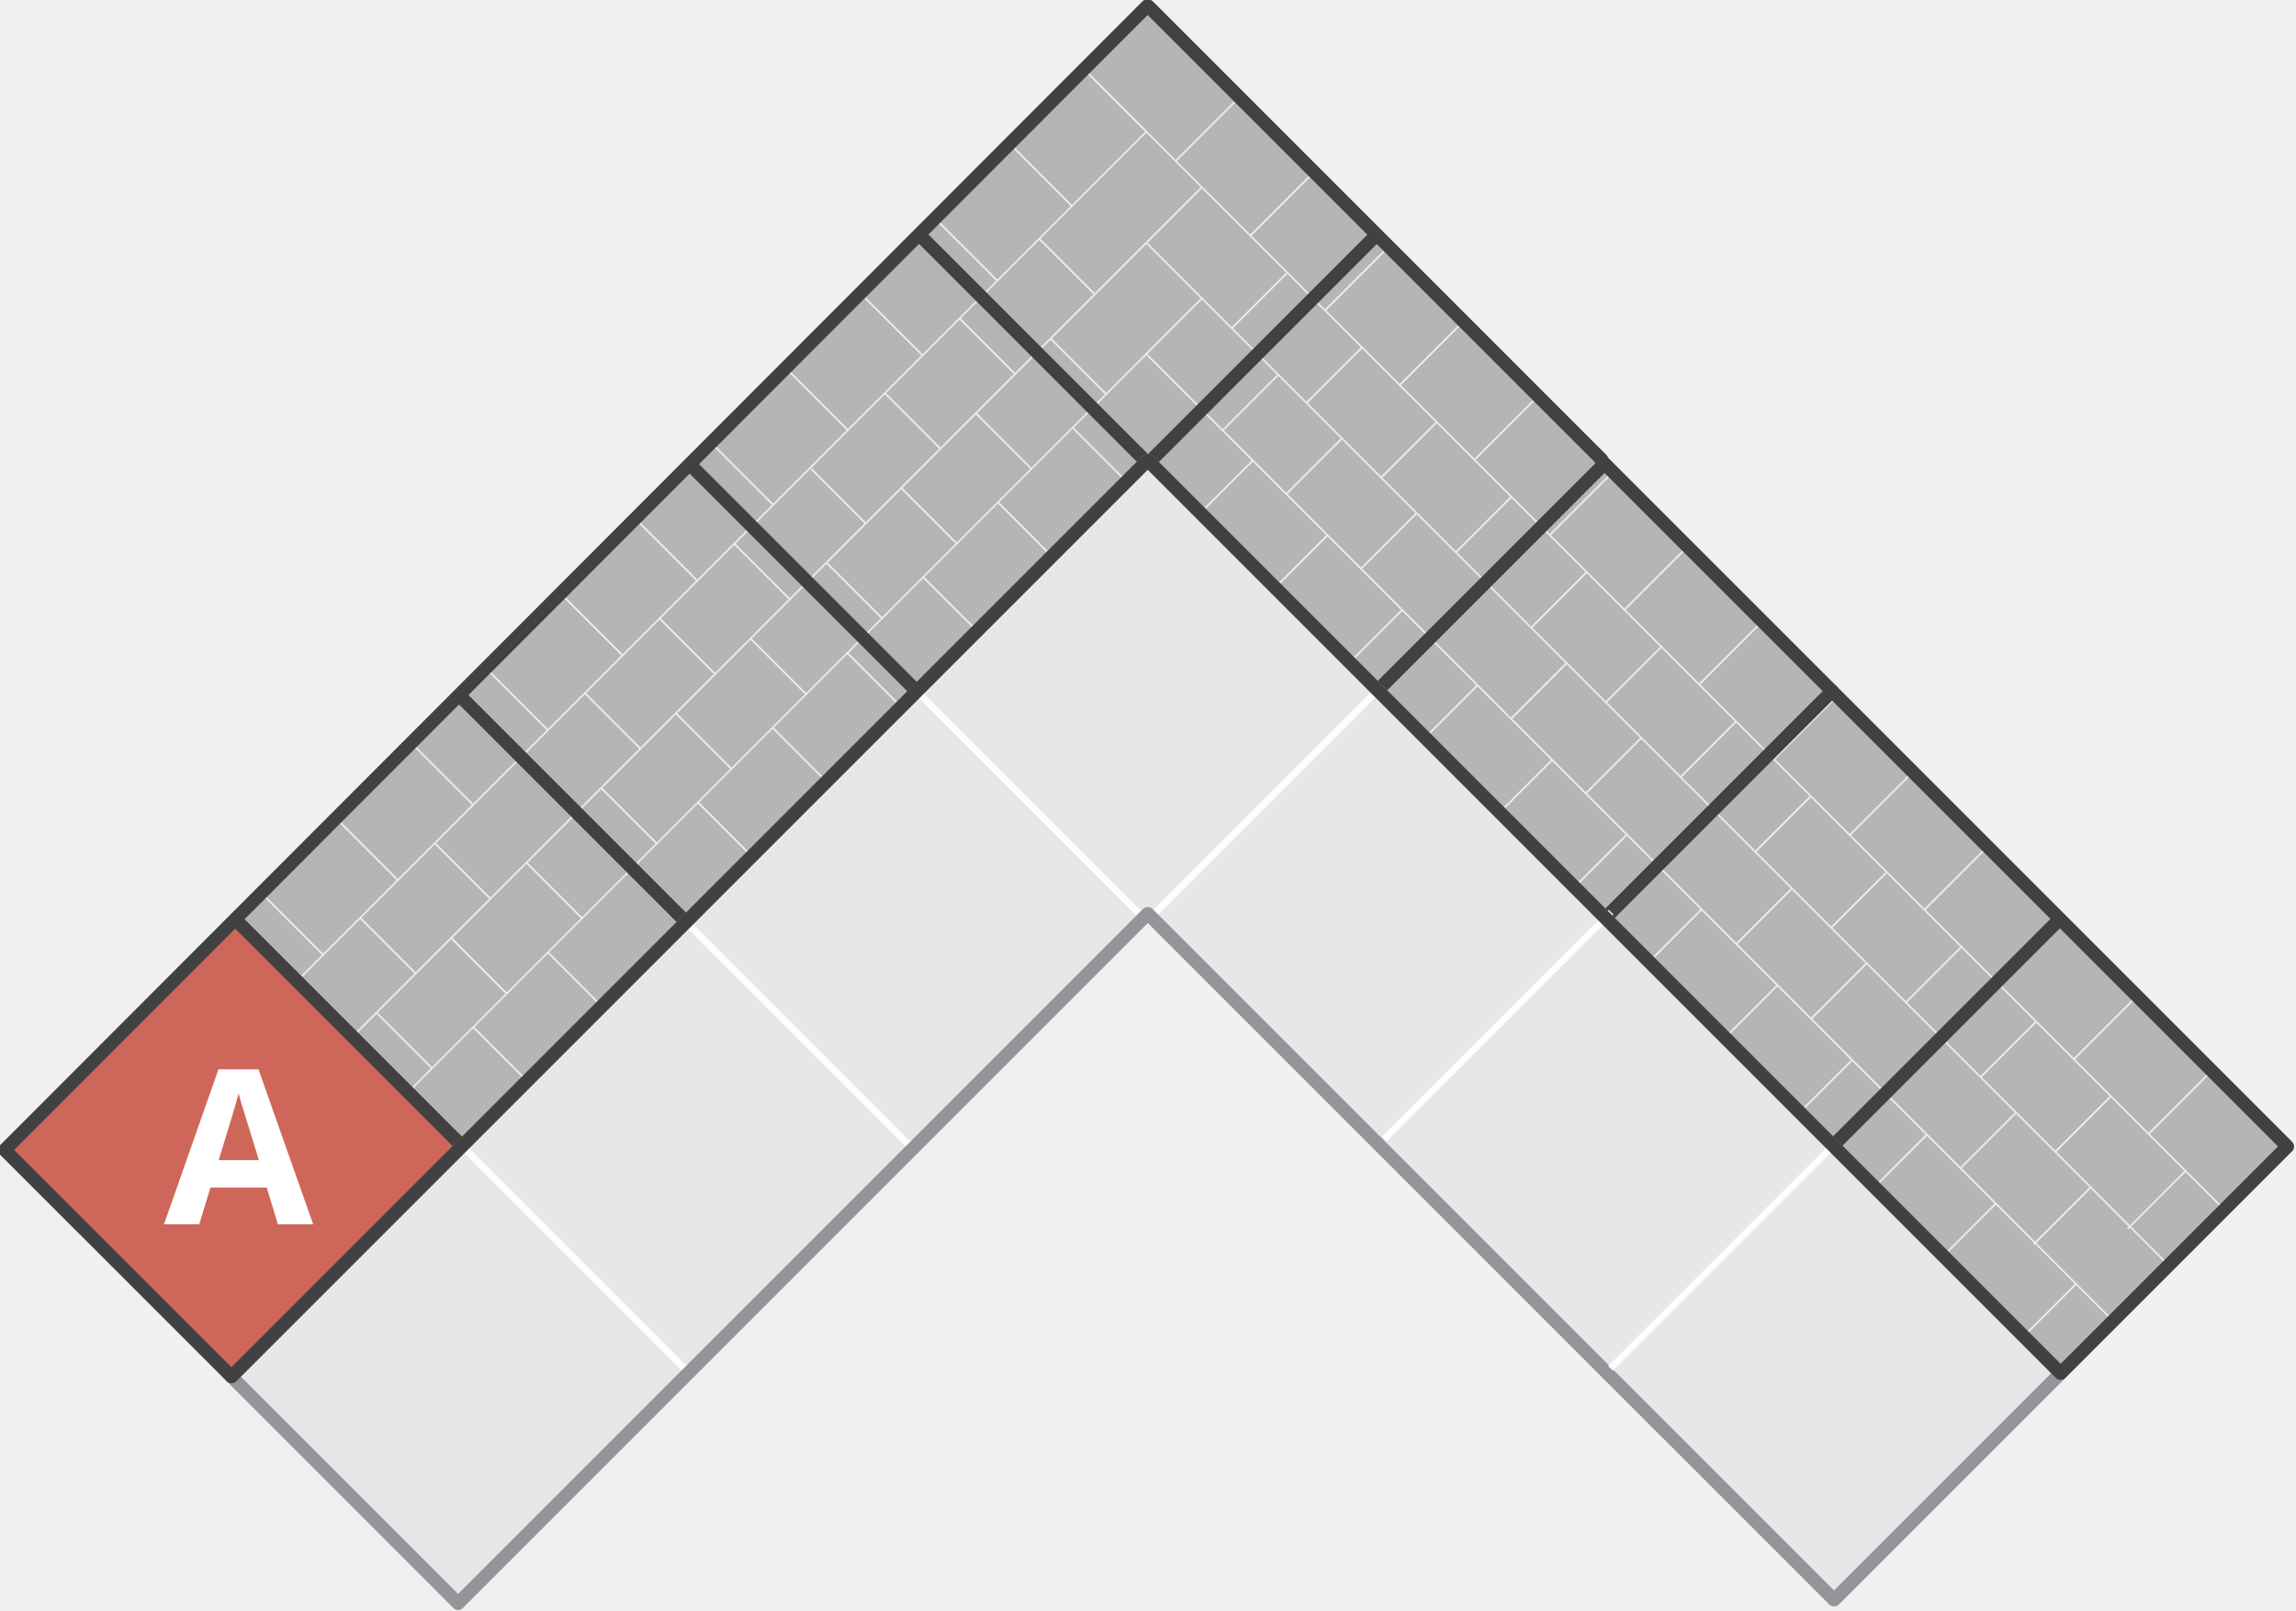
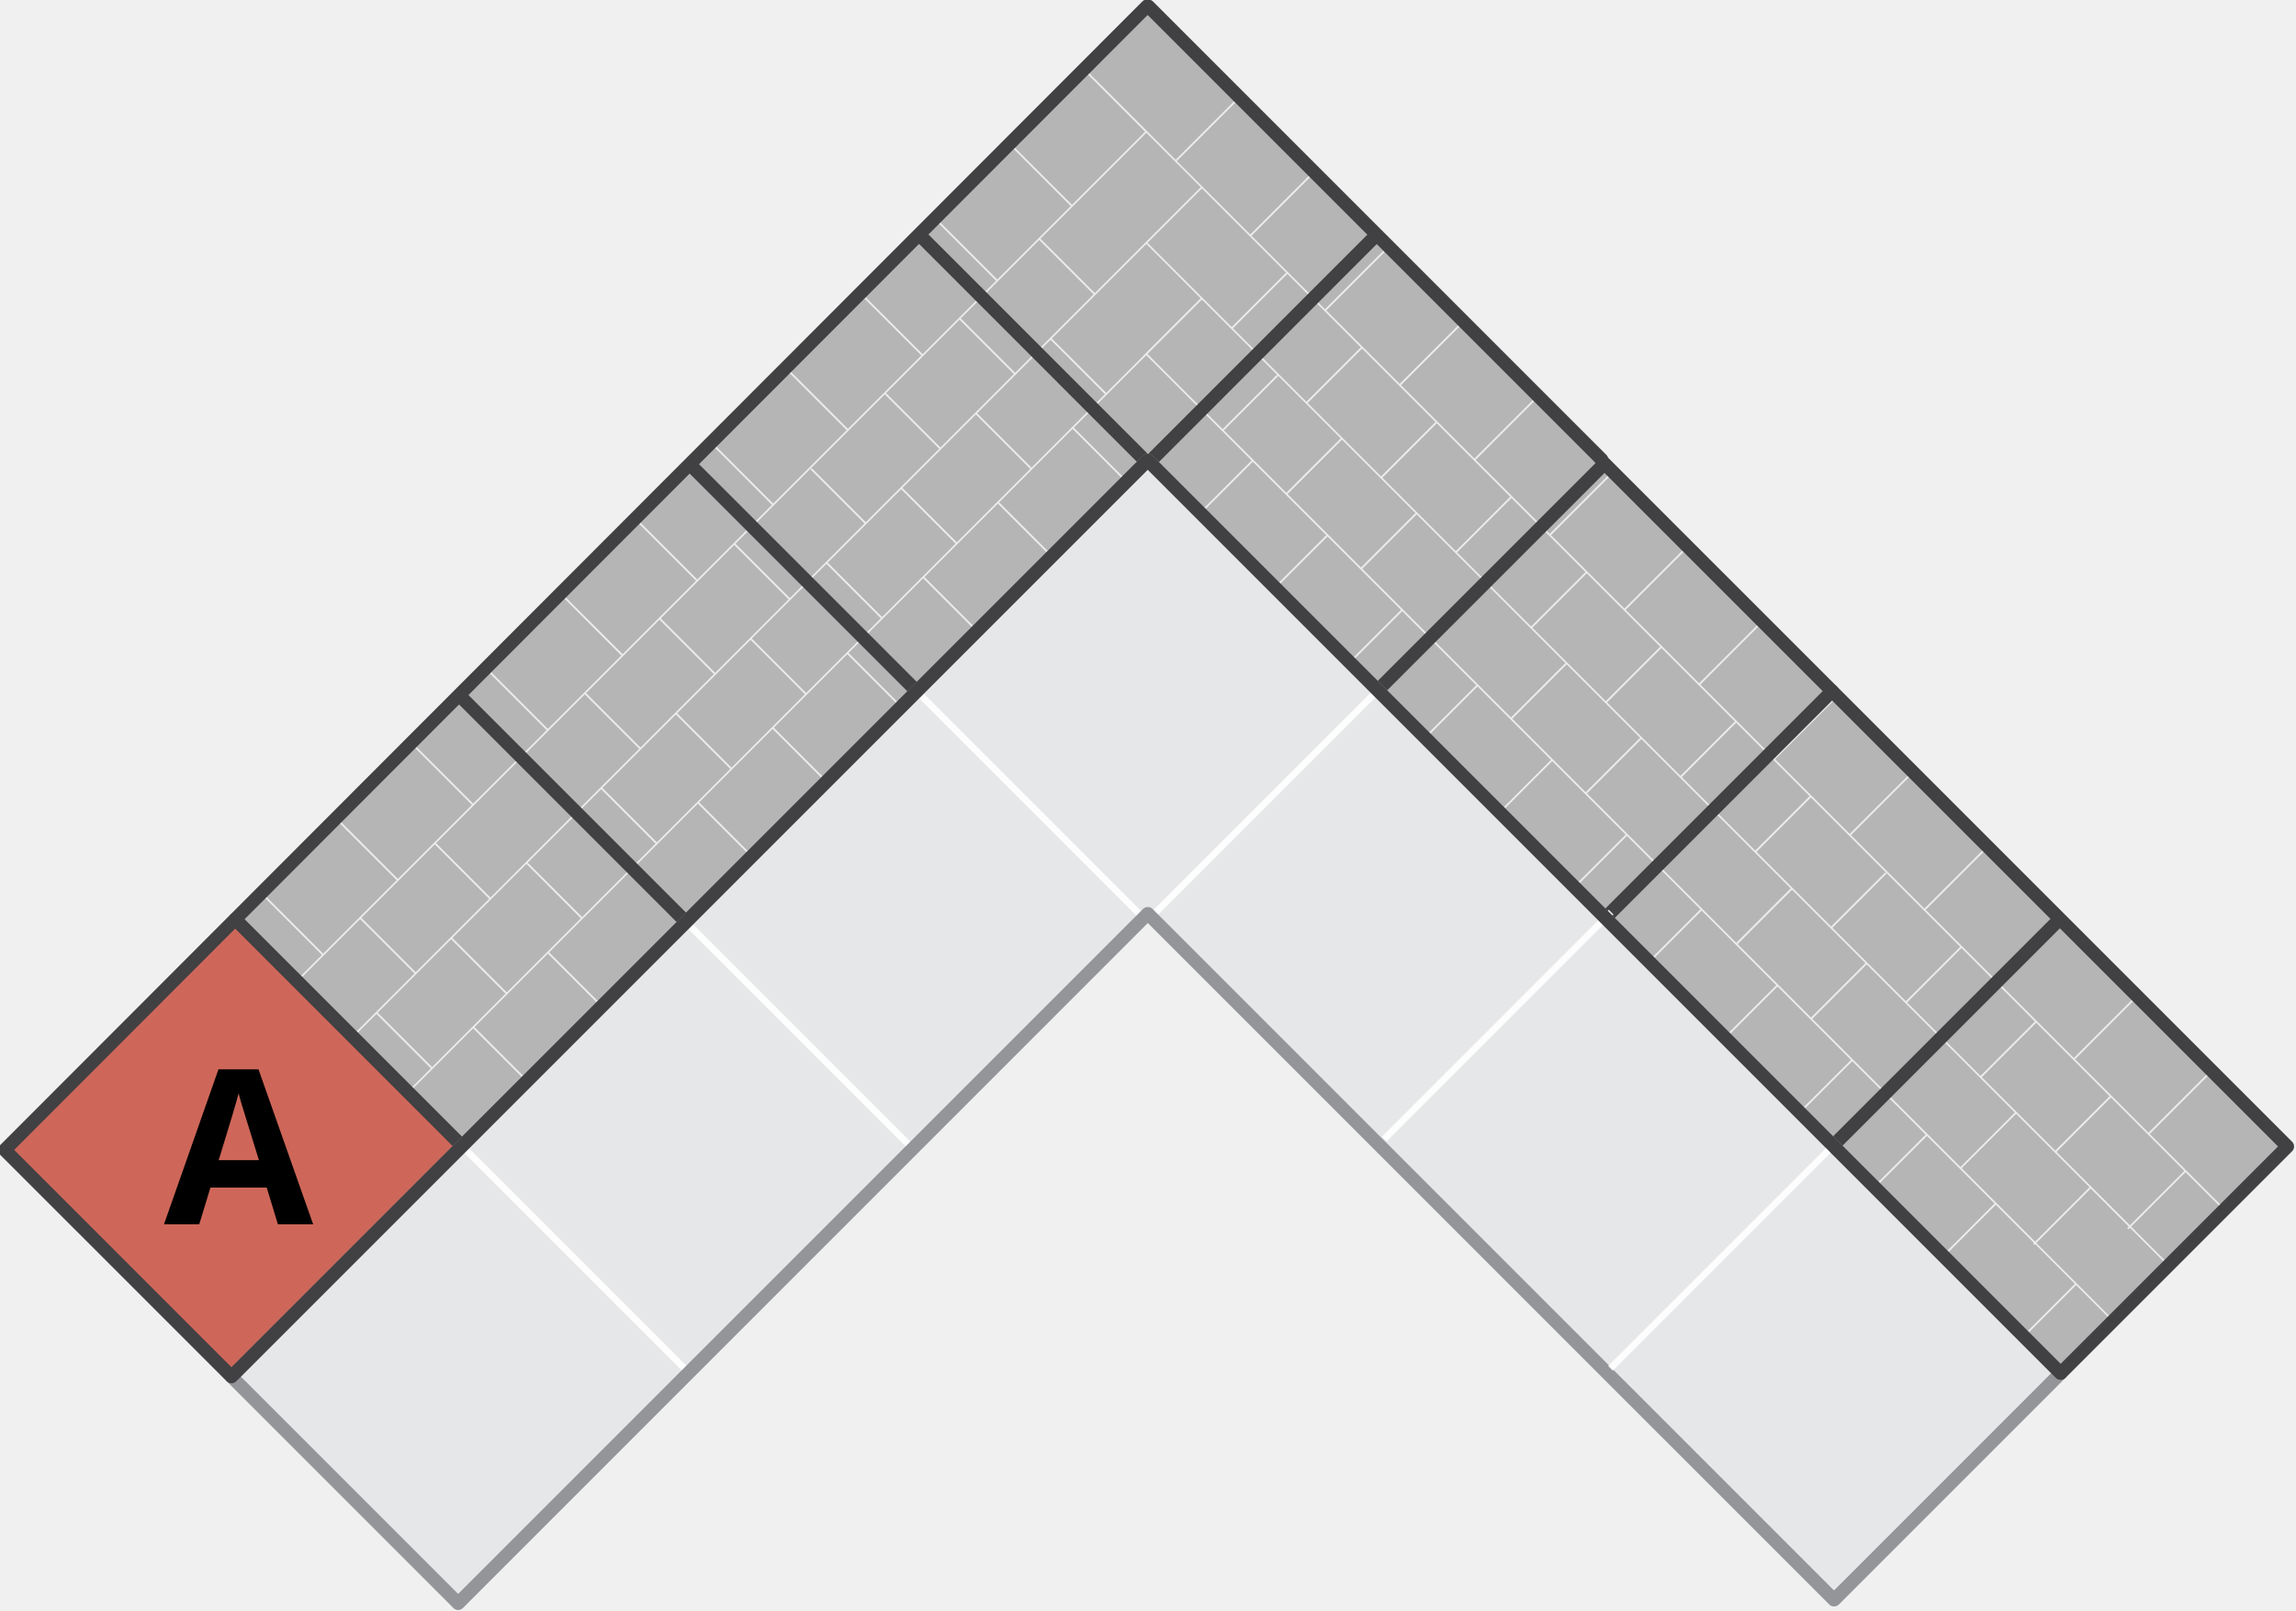
<svg xmlns="http://www.w3.org/2000/svg" version="1.1" x="0px" y="0px" viewBox="0 0 689.11 483.36" style="enable-background:new 0 0 689.11 483.36;" xml:space="preserve">
  <style type="text/css">
	.st0{fill:#CCCCCB;stroke:#414042;stroke-width:4;stroke-linecap:round;stroke-linejoin:round;stroke-miterlimit:10;}
	.st1{fill:#F2F2F3;stroke:#414042;stroke-width:4;stroke-linecap:round;stroke-linejoin:round;stroke-miterlimit:10;}
	.st2{fill:#CE6759;}
	.st3{fill:#D8B5AF;}
	.st4{fill:#B5B5B6;}
	.st5{fill:#D8D8D8;}
	.st6{fill:#E6E7E8;}
	.st7{fill:none;stroke:#414042;stroke-width:6;stroke-miterlimit:10;}
	.st8{fill:#FFF200;}
	.st9{opacity:0.5;}
	.st10{opacity:0.5;fill:none;stroke:#FFFFFF;stroke-width:0.537;stroke-miterlimit:10;}
	.st11{opacity:0.5;fill:none;stroke:#FFFFFF;stroke-width:0.5;stroke-miterlimit:10;}
	.st12{opacity:0.9;fill:#FFFFFF;}
	.st13{opacity:0.75;fill:#FFFFFF;}
- 	.st14{fill:#FFFFFF;}
+ 	.st14{fill:##f1f1f1;}
	.st15{fill:none;stroke:#414042;stroke-width:4;stroke-linecap:round;stroke-linejoin:round;stroke-miterlimit:10;}
	.st16{opacity:0.9;fill:none;stroke:#FFFFFF;stroke-width:2;stroke-miterlimit:10;}
	.st17{fill:#939598;}
	.st18{fill:#414042;}
	.st19{fill:#CE685A;stroke:#010101;stroke-width:3;stroke-linecap:round;stroke-linejoin:round;stroke-miterlimit:10;}
	.st20{fill:#B5B6B6;stroke:#010101;stroke-width:3;stroke-linecap:round;stroke-linejoin:round;stroke-miterlimit:10;}
	.st21{fill:#010101;}
	.st22{opacity:0.21;fill:none;stroke:#FFFFFF;stroke-width:0.5;stroke-miterlimit:10;}
	.st23{fill:none;stroke:#FFFFFF;stroke-width:0.5;stroke-miterlimit:10;}
	.st24{fill:#BCBEC0;}
	.st25{fill:#CE6759;stroke:#414042;stroke-width:4;stroke-linecap:round;stroke-linejoin:round;stroke-miterlimit:10;}
	.st26{fill:#B5B5B6;stroke:#414042;stroke-width:4;stroke-linecap:round;stroke-linejoin:round;stroke-miterlimit:10;}
	.st27{fill:#D8D8D8;stroke:#414042;stroke-width:4;stroke-linecap:round;stroke-linejoin:round;stroke-miterlimit:10;}
	.st28{fill:none;stroke:#424142;stroke-width:2;stroke-linecap:round;stroke-linejoin:round;stroke-miterlimit:10;}
</style>
  <g id="Layer_2">
</g>
  <g id="Layer_3">
</g>
  <g id="Layer_1">
    <polygon class="st4" points="344.47,138.14 618.47,412.13 686.53,344.07 480.58,138.11 480.73,137.95 344.66,1.87 344.5,2.03    344.29,1.83 208.42,138.11 1.43,345.1 69.47,413.14  " />
    <polygon class="st6" points="344.47,138.14 69.47,413.14 137.5,481.18 344.5,274.19 550.46,480.15 618.47,412.13  " />
    <g>
      <path class="st13" d="M667.4,363.2l0.35-0.35l-22.53-22.53l18.3-18.3l-0.38-0.38l-18.3,18.3l-22.04-22.04l18.46-18.46l-0.38-0.38    l-18.46,18.46l-22.04-22.04l18.05-18.05l-0.38-0.38l-18.05,18.05l-22.04-22.04l18.27-18.27l-0.38-0.38l-18.27,18.27l-22.04-22.04    l18.27-18.27l-0.38-0.38l-18.27,18.27l-22.4-22.4l17.88-17.88l-0.38-0.38l-17.88,17.88l-22.04-22.04l17.94-17.94l-0.38-0.38    l-17.94,17.94l-22.04-22.04l17.69-17.69l-0.38-0.38l-17.69,17.69l-22.04-22.04l17.99-17.99l-0.38-0.38l-17.99,17.99L442.9,138    l17.72-17.72l-0.38-0.38l-17.72,17.72l-22.04-22.04l18.32-18.32l-0.38-0.38l-18.32,18.32l-22.04-22.04l17.52-17.52l-0.38-0.38    l-17.53,17.53l-22.04-22.04l17.69-17.69l-0.38-0.38l-17.69,17.69l-22.04-22.04L371,30.55l-0.38-0.38l-17.77,17.77l-8.61-8.61    l0.01-0.01l-18.23-18.23l-0.38,0.38l18.05,18.05l-21.94,21.94l-18.27-18.27l-0.38,0.38l18.27,18.27l-22.04,22.04l-18.44-18.44    l-0.38,0.38l18.44,18.44l-22.04,22.04l-18.02-18.03l-0.38,0.38l18.02,18.02l-22.04,22.04l-18.25-18.25l-0.38,0.38l18.25,18.25    l-22.04,22.04l-18.24-18.25l-0.38,0.38l18.24,18.25l-22.4,22.4l-17.86-17.86l-0.38,0.38l17.86,17.86l-22.04,22.04l-17.92-17.91    l-0.38,0.38l17.91,17.91l-22.04,22.04l-17.67-17.67l-0.38,0.38l17.67,17.67l-22.04,22.04l-17.97-17.97l-0.38,0.38l17.97,17.97    l-22.22,22.22l-17.69-17.7l-0.38,0.38l17.69,17.69L97,286.2l-18.3-18.3l-0.38,0.38l18.3,18.3l-22.04,22.04l-17.5-17.5l-0.38,0.38    l17.5,17.5l-22.04,22.04L34.5,313.38l-0.38,0.38l17.67,17.67l-22.04,22.04l-17.75-17.75l-0.38,0.38l17.75,17.75l-9.6,9.6    l0.35,0.35l20.7-20.7l16.33,16.33l-20.42,20.42l0.35,0.35l8.64-8.64l16.33,16.33l-8.93,8.93l0.35,0.35l21.29-21.29l16.71,16.71    l0.38-0.38l-16.71-16.71l22.04-22.04l16.71,16.71l0.38-0.38l-16.71-16.71l22.04-22.04l16.71,16.71l0.38-0.38l-16.71-16.71    l22.04-22.04l16.71,16.71l0.38-0.38l-16.71-16.71l22.04-22.04l16.71,16.71l0.38-0.38l-16.71-16.71l44.64-44.64l16.71,16.71    l0.38-0.38l-16.71-16.71l22.04-22.04l16.71,16.71l0.38-0.38l-16.71-16.71l22.04-22.04l16.71,16.71l0.38-0.38l-16.71-16.71    l22.4-22.4l16.71,16.71l0.38-0.38l-16.71-16.71l22.04-22.04l16.71,16.71l0.38-0.38l-16.71-16.71l22.04-22.04l16.71,16.71    l0.38-0.38l-16.71-16.71l21.74-21.74l31.6,31.6l-16.68,16.68l0.38,0.38l16.68-16.68l22.04,22.04l-16.68,16.68l0.38,0.38    l16.68-16.68l22.04,22.04l-16.68,16.68l0.38,0.38l16.68-16.68l22.22,22.22l-16.68,16.68l0.38,0.38l16.68-16.68l22.04,22.04    l-16.68,16.68l0.38,0.38l16.68-16.68l22.04,22.04l-16.68,16.68l0.38,0.38l16.68-16.68l22.04,22.04l-16.68,16.68l0.38,0.38    l16.68-16.68l22.4,22.4l-16.68,16.68l0.38,0.38l16.68-16.68l22.04,22.04l-16.68,16.68l0.38,0.38l16.68-16.68l22.04,22.04    l-16.68,16.68l0.38,0.38l16.68-16.68l20.29,20.29l-16.85,16.85l0.38,0.38l16.85-16.85l11.43,11.43l-0.22,0.22l0.38,0.38l0.22-0.22    l11.92,11.92l-16.9,16.9l0.38,0.38l16.9-16.9l10.9,10.9l0.35-0.35l-23.2-23.2l16.33-16.33l11.39,11.39l-0.44,0.44l0.38,0.38    l0.44-0.44l11.43,11.43l0.35-0.35l-11.43-11.43l16.33-16.33L667.4,363.2z M594.81,323.27l16.33-16.33l22.04,22.04l-16.33,16.33    L594.81,323.27z M572.39,300.85l16.33-16.33l22.04,22.04l-16.33,16.33L572.39,300.85z M549.97,278.43l16.24-16.24l-0.38-0.38    l-16.24,16.24l-22.4-22.4l16.33-16.33l44.82,44.82l-16.33,16.33L549.97,278.43z M504.76,233.22l16.33-16.33l22.04,22.04    l-16.33,16.33L504.76,233.22z M482.34,210.8l16.33-16.33l22.04,22.04l-16.33,16.33L482.34,210.8z M459.92,188.38l16.33-16.33    l22.04,22.04l-16.33,16.33L459.92,188.38z M414.9,143.36l16.33-16.33l22.04,22.04l-16.33,16.33L414.9,143.36z M392.48,120.94    l16.33-16.33l22.04,22.04l-16.33,16.33L392.48,120.94z M344.41,72.87l16.33-16.33l25.28,25.28l-16.33,16.33L344.41,72.87z     M343.89,72.68l-15.28,15.28l-16.33-16.33l31.78-31.78l16.33,16.33L343.89,72.68z M328.23,88.34l-23.54,23.54l-16.33-16.33    l23.54-23.54L328.23,88.34z M304.31,112.26l-22.04,22.04l-16.33-16.33l22.04-22.04L304.31,112.26z M281.89,134.68l-22.04,22.04    l-16.22-16.22l-0.38,0.38l16.22,16.22l-22.4,22.4l-16.33-16.33l44.82-44.82L281.89,134.68z M236.69,179.88l-22.04,22.04    l-16.33-16.33l22.04-22.04L236.69,179.88z M214.27,202.3l-22.04,22.04l-16.33-16.33l22.04-22.04L214.27,202.3z M191.85,224.72    l-44.64,44.64l-16.33-16.33l44.64-44.64L191.85,224.72z M146.82,269.74l-22.04,22.04l-16.33-16.33l22.04-22.04L146.82,269.74z     M124.41,292.16l-22.04,22.04l-16.33-16.33l22.04-22.04L124.41,292.16z M101.99,314.58l-22.04,22.04L63.62,320.3l22.04-22.04    L101.99,314.58z M90.57,326.71l16.33,16.33l-22.04,22.04l-16.33-16.33L90.57,326.71z M90.95,326.33l22.04-22.04l16.33,16.33    l-22.04,22.04L90.95,326.33z M113.36,303.91l22.04-22.04l16.33,16.33l-22.04,22.04L113.36,303.91z M135.78,281.49l22.22-22.22    l16.33,16.33l-22.22,22.22L135.78,281.49z M158.39,258.89l22.04-22.04l16.33,16.33l-22.04,22.04L158.39,258.89z M180.81,236.47    l22.04-22.04l16.33,16.33l-22.04,22.04L180.81,236.47z M203.23,214.05l22.04-22.04l16.33,16.33l-22.04,22.04L203.23,214.05z     M225.64,191.63l22.4-22.4l16.33,16.33l-22.4,22.4L225.64,191.63z M248.43,168.85l22.04-22.04l16.33,16.33l-22.04,22.04    L248.43,168.85z M270.85,146.43l22.04-22.04l16.33,16.33l-22.04,22.04L270.85,146.43z M293.27,124.01l22.04-22.04l16.33,16.33    l-22.04,22.04L293.27,124.01z M315.69,101.59l28.37-28.37l16.3,16.3l-17.08,17.08l0.03,0.03l-11.28,11.28L315.69,101.59z     M360.73,89.9l22.55,22.55l-16.33,16.33l-22.55-22.55L360.73,89.9z M370.06,98.52l16.33-16.33l22.04,22.04l-16.33,16.33    L370.06,98.52z M453.65,149.46l22.22,22.22L459.54,188l-22.22-22.22L453.65,149.46z M41.2,342.72l22.04-22.04L79.57,337    l-22.04,22.04L41.2,342.72z M46.11,371.17l22.04-22.04l16.33,16.33L62.43,387.5L46.11,371.17z M376.01,137.83L376.01,137.83    l-8.68-8.68l16.33-16.33l18.74,18.74l-16.33,16.33l-9.68-9.68l0,0L376.01,137.83z M398.43,160.25L398.43,160.25l-11.98-11.98    l16.33-16.33l22.04,22.04l-16.33,16.33l-9.68-9.68l0,0L398.43,160.25z M443.45,205.27L443.45,205.27l-22.22-22.22l0,0l-0.38-0.38    l0,0l-11.98-11.98l16.33-16.33L469.84,199l-16.33,16.33l-9.68-9.68l0,0L443.45,205.27z M465.87,227.69L465.87,227.69l-11.98-11.98    l16.33-16.33l22.04,22.04l-16.33,16.33l-9.68-9.68l0,0L465.87,227.69z M488.29,250.11L488.29,250.11l-11.98-11.98l16.33-16.33    l22.04,22.04l-16.33,16.33l-9.68-9.68l0,0L488.29,250.11z M510.71,272.53L510.71,272.53l-11.99-11.98l16.33-16.33l22.4,22.4    l-16.33,16.33l-10.04-10.04l0,0L510.71,272.53z M533.5,295.32L533.5,295.32l-11.98-11.98l16.33-16.33l22.04,22.04l-16.33,16.33    l-9.68-9.68l0,0L533.5,295.32z M555.92,317.74L555.92,317.74l-11.98-11.98l16.33-16.33l22.04,22.04l-16.33,16.33l-9.68-9.68l0,0    L555.92,317.74z M578.34,340.16L578.34,340.16l-11.98-11.98l16.33-16.33l22.04,22.04l-16.33,16.33l-9.68-9.68l0,0L578.34,340.16z     M610.81,372.63l-22.04-22.04l16.33-16.33l22.04,22.04L610.81,372.63z M639.27,367.73l-22.04-22.04l16.33-16.33l22.04,22.04    L639.27,367.73z" />
    </g>
    <rect x="22.15" y="297.31" transform="matrix(0.7071 -0.7071 0.7071 0.7071 -222.6782 150.2814)" class="st2" width="95.84" height="93.25" />
    <line class="st15" x1="70.63" y1="275.9" x2="138.67" y2="343.94" />
    <line class="st16" x1="137.66" y1="342.92" x2="205.7" y2="410.96" />
    <line class="st15" x1="346.41" y1="137.24" x2="411.74" y2="71.9" />
    <line class="st15" x1="277.37" y1="71.9" x2="342.53" y2="137.07" />
    <line class="st15" x1="208.38" y1="140.7" x2="275.15" y2="207.46" />
    <line class="st16" x1="276.06" y1="208.38" x2="342.82" y2="275.14" />
    <line class="st15" x1="139.14" y1="209.95" x2="205.9" y2="276.71" />
    <line class="st16" x1="206.03" y1="276.84" x2="272.79" y2="343.6" />
    <line class="st15" x1="413.67" y1="207.02" x2="481.13" y2="139.56" />
    <line class="st16" x1="345.42" y1="275.26" x2="412.88" y2="207.81" />
    <line class="st15" x1="481.82" y1="275.48" x2="549.88" y2="207.42" />
    <line class="st16" x1="415.5" y1="341.81" x2="483.56" y2="273.74" />
    <line class="st15" x1="550.58" y1="343.43" x2="617.6" y2="276.41" />
    <path class="st17" d="M137.5,483.18c-0.51,0-1.02-0.2-1.41-0.59l-68.04-68.04c-0.78-0.78-0.78-2.05,0-2.83l275.01-275.01   c0.75-0.75,2.08-0.75,2.83,0l274,274c0.78,0.78,0.78,2.05,0,2.83l-68.01,68.01c-0.75,0.75-2.08,0.75-2.83,0L344.5,277.02   L138.92,482.6C138.53,482.99,138.02,483.18,137.5,483.18z M72.29,413.14l65.21,65.21l205.58-205.58c0.75-0.75,2.08-0.75,2.83,0   l204.54,204.54l65.19-65.19L344.47,140.96L72.29,413.14z" />
    <g>
      <path class="st14" d="M83.41,367.43l-3.36-11.03H63.16l-3.36,11.03H49.22l16.35-46.51h12.01l16.41,46.51H83.41z M77.71,348.17    c-3.11-9.99-4.85-15.64-5.24-16.95c-0.39-1.31-0.67-2.35-0.84-3.11c-0.7,2.7-2.69,9.39-5.99,20.06H77.71z" />
    </g>
    <line class="st16" x1="483.36" y1="410.65" x2="550.38" y2="343.63" />
    <path class="st18" d="M69.47,415.14c-0.51,0-1.02-0.2-1.41-0.59L0.01,346.52c-0.38-0.38-0.59-0.88-0.59-1.41s0.21-1.04,0.59-1.41   L342.88,0.41c0.51-0.51,1.22-0.68,1.86-0.53c0.48,0.02,0.96,0.21,1.33,0.58l136.08,136.08c0.23,0.23,0.4,0.51,0.49,0.81   l205.31,205.31c0.78,0.78,0.78,2.05,0,2.83l-68.06,68.06c-0.75,0.75-2.08,0.75-2.83,0L344.47,140.96L70.88,414.56   C70.49,414.95,69.98,415.14,69.47,415.14z M4.25,345.1l65.21,65.21l273.59-273.59c0.75-0.75,2.08-0.75,2.83,0L618.47,409.3   l65.24-65.24L479.16,139.53c-0.23-0.23-0.4-0.51-0.49-0.81L344.45,4.5L4.25,345.1z" />
  </g>
</svg>
